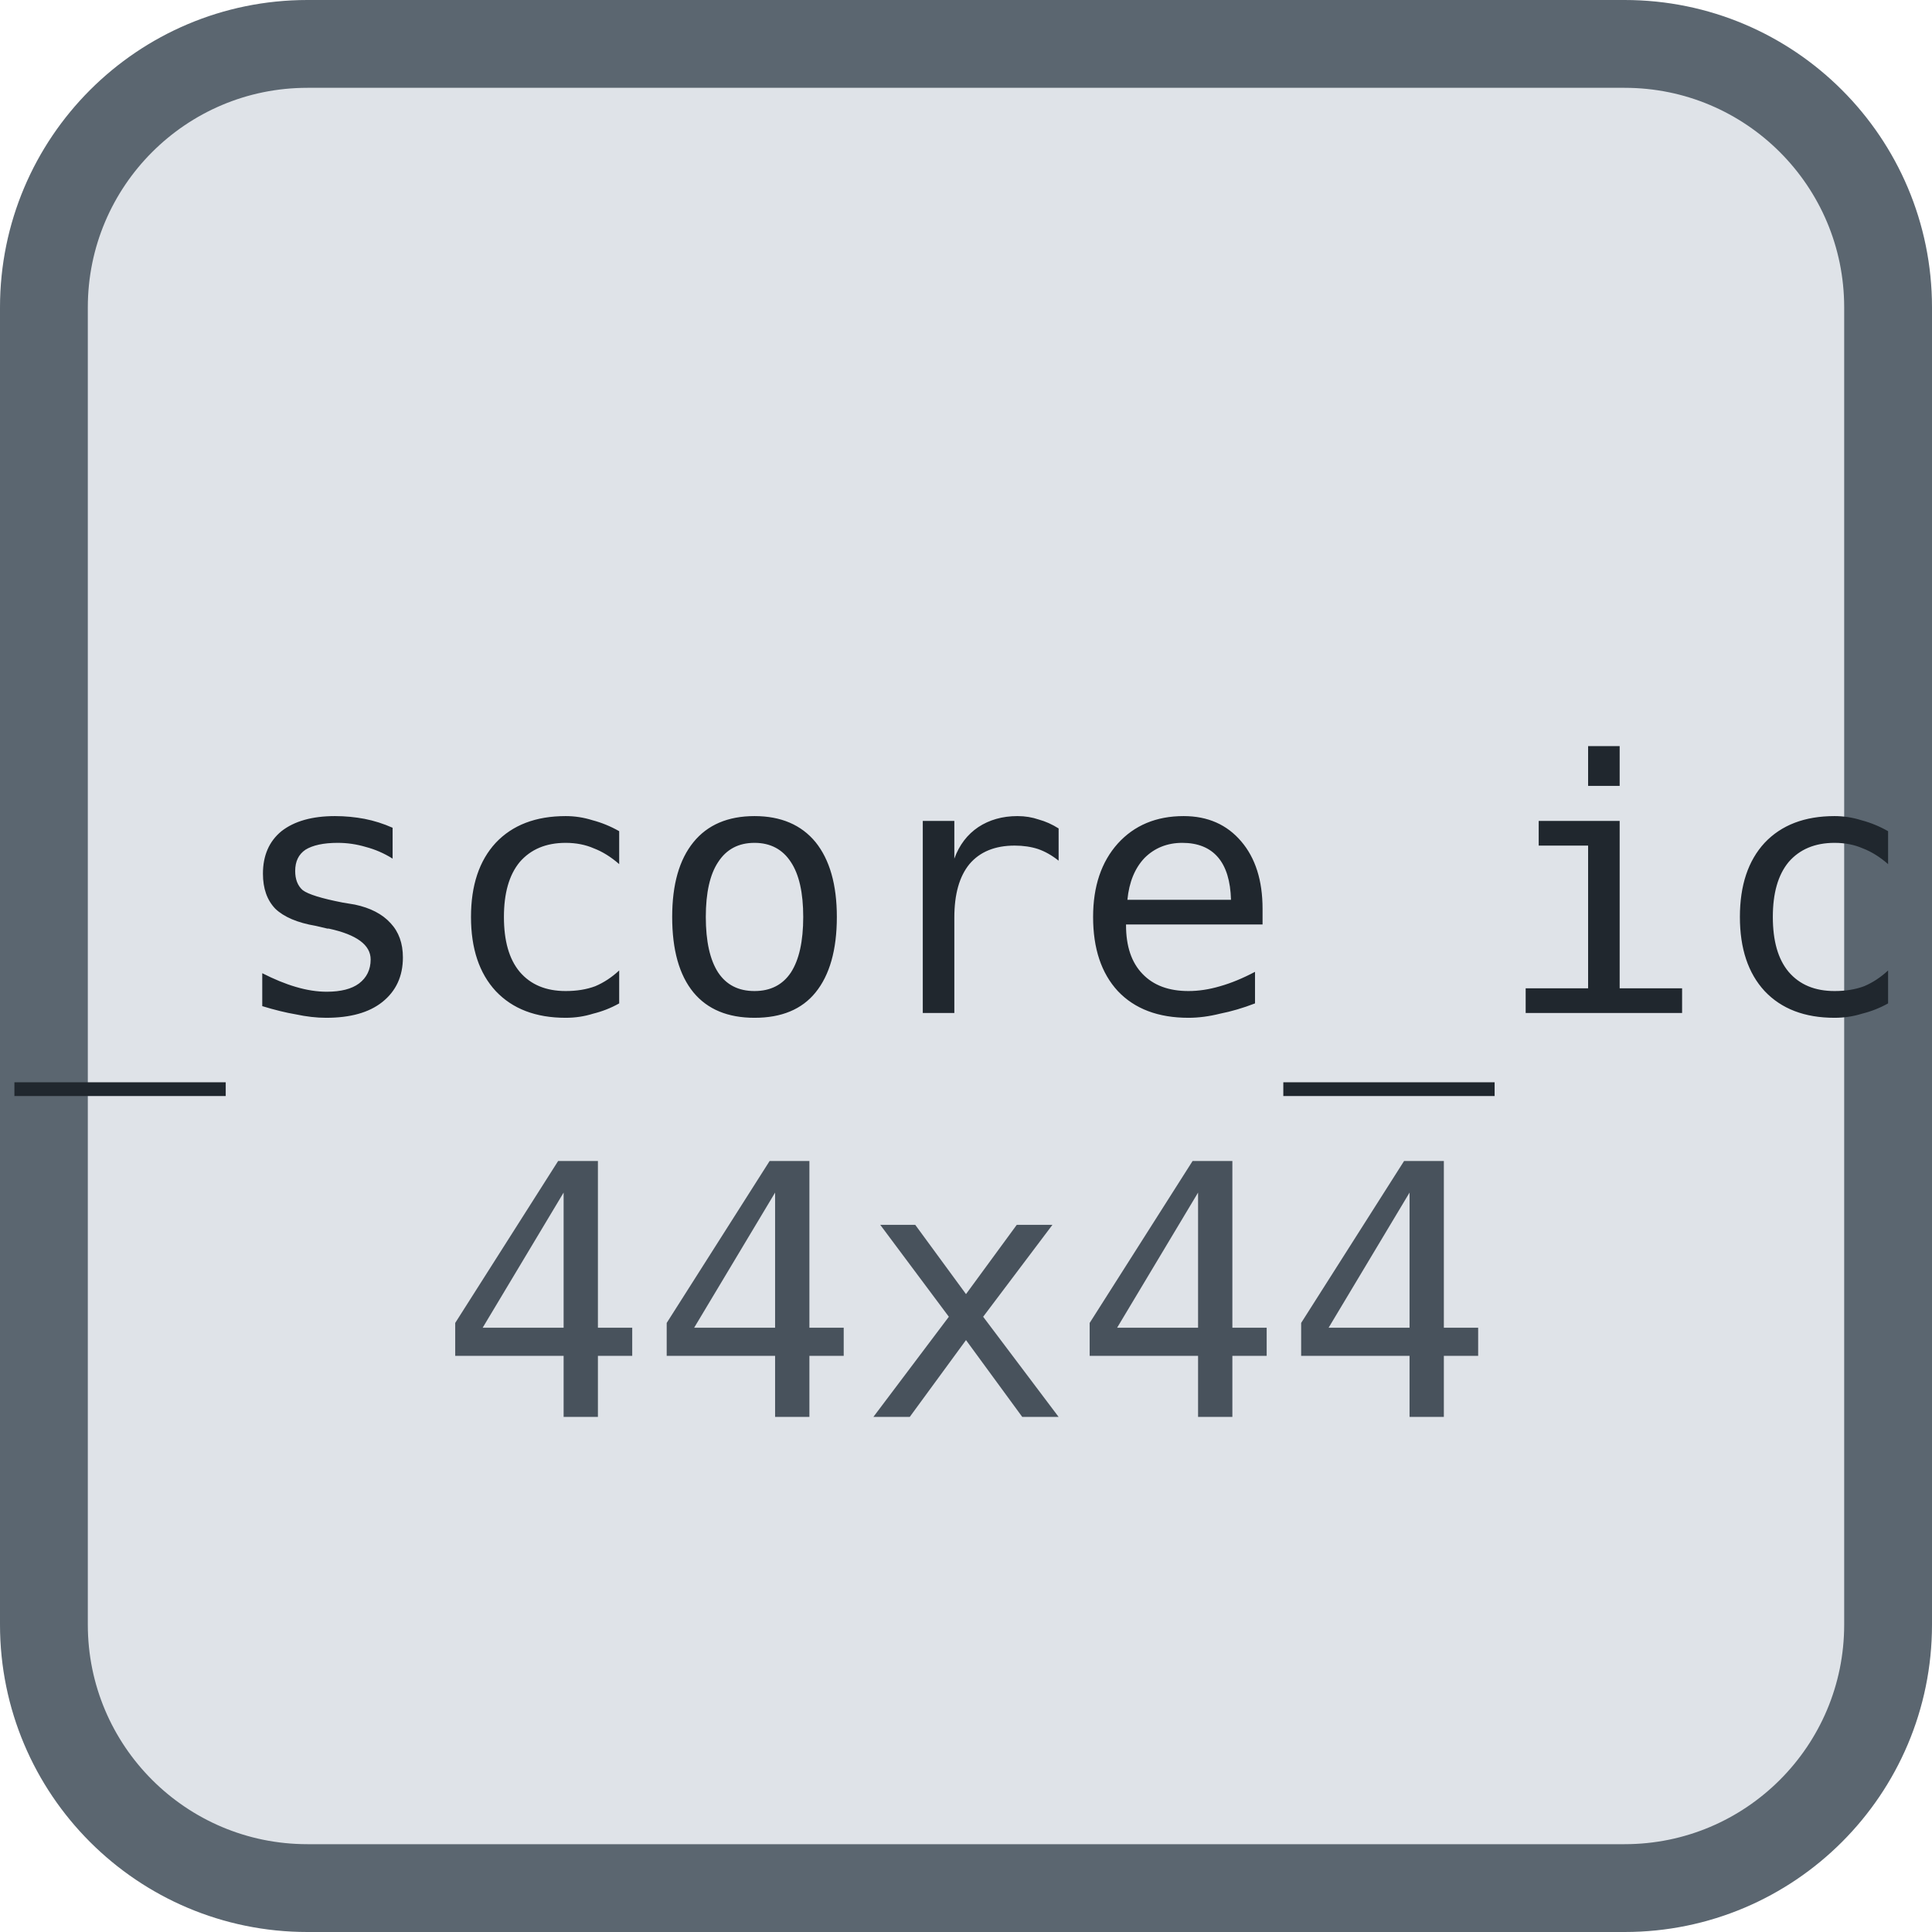
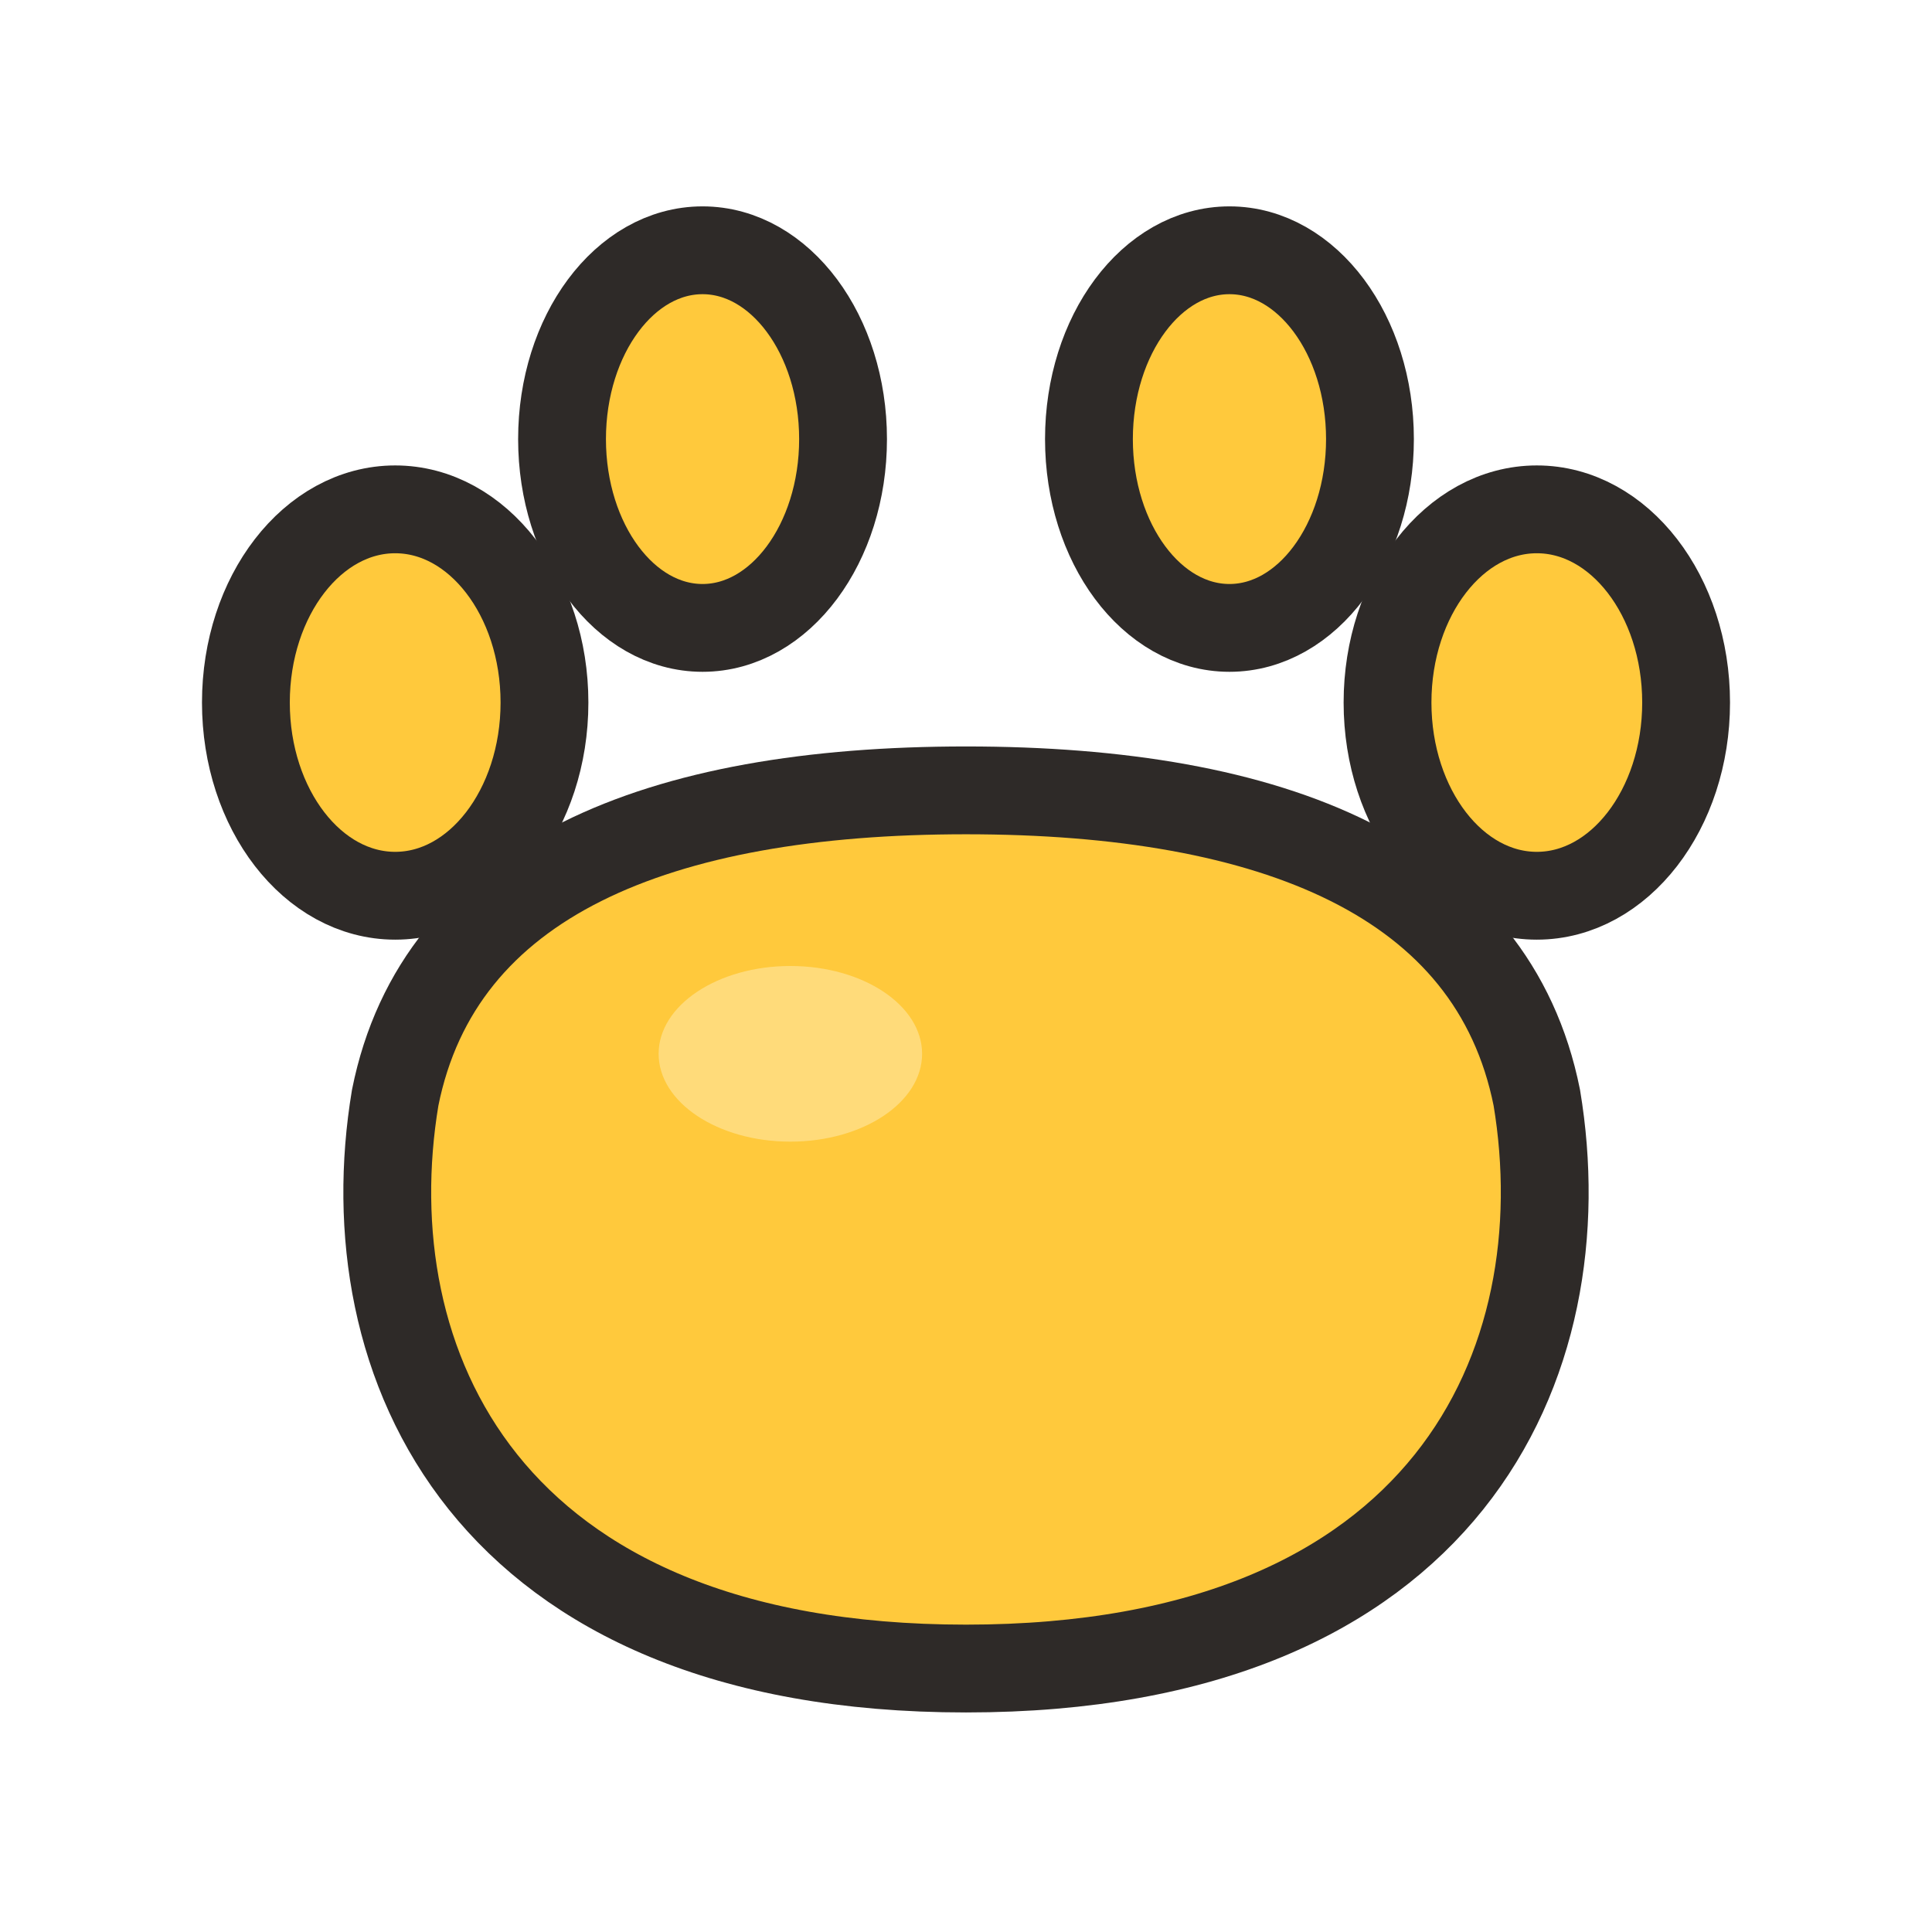
<svg xmlns="http://www.w3.org/2000/svg" width="44" height="44" viewBox="0 0 44 44">
-   <rect x="1" y="1" width="42" height="42" rx="6" fill="#dfe3e8" stroke="#5b6670" stroke-width="2" />
-   <text x="22" y="20.8" font-family="monospace" font-size="8" fill="#20272e" text-anchor="middle" dominant-baseline="middle">ui_score_icon</text>
-   <text x="22" y="30" font-family="monospace" font-size="8" fill="#48525c" text-anchor="middle" dominant-baseline="middle">44x44</text>
+   <g fill="#FFC93C" stroke="#2E2A28" stroke-width="2" stroke-linejoin="round">
+     <ellipse cx="9" cy="16" rx="3.4" ry="4.4" />
+     <ellipse cx="16" cy="10" rx="3.2" ry="4.3" />
+     <ellipse cx="28" cy="10" rx="3.2" ry="4.3" />
+     <ellipse cx="35" cy="16" rx="3.4" ry="4.4" />
+     <path d="M22 38 C11 38 8 31 9 25 C10 20 15 18 22 18 C29 18 34 20 35 25 C36 31 33 38 22 38 Z" />
+   </g>
+   <ellipse cx="18" cy="24" rx="3" ry="2" fill="#FFE08A" opacity="0.8" />
</svg>
